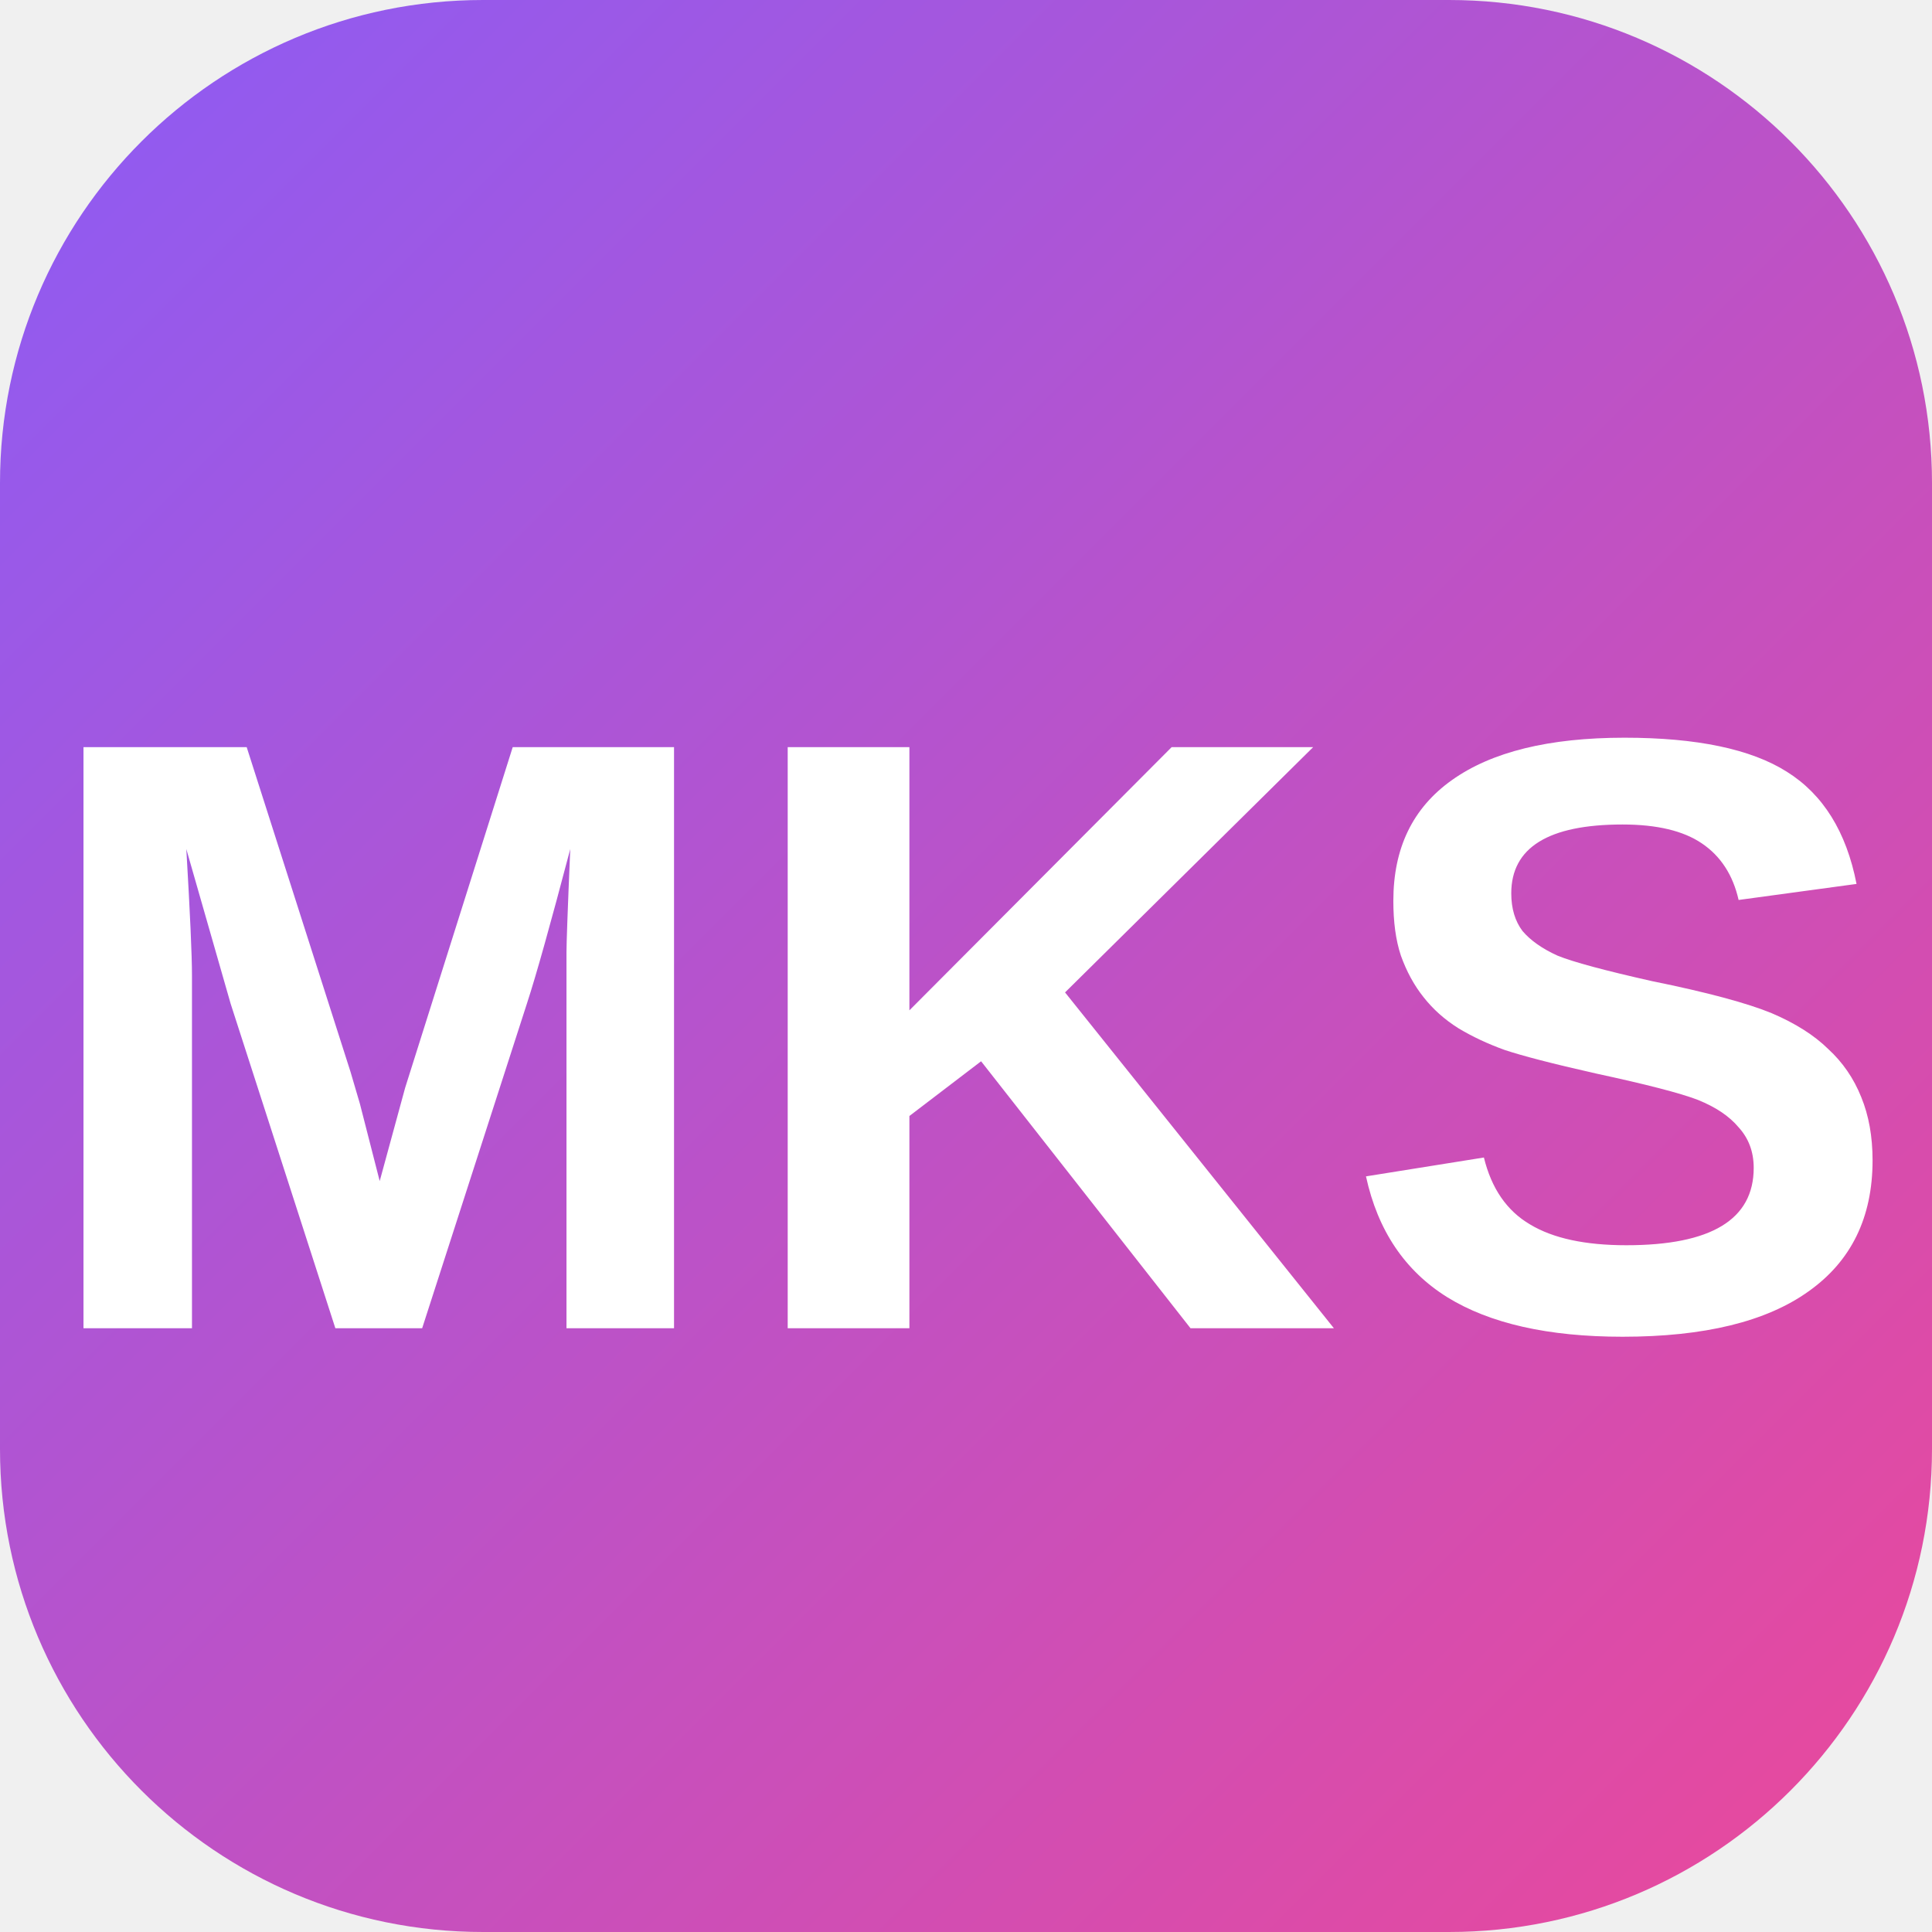
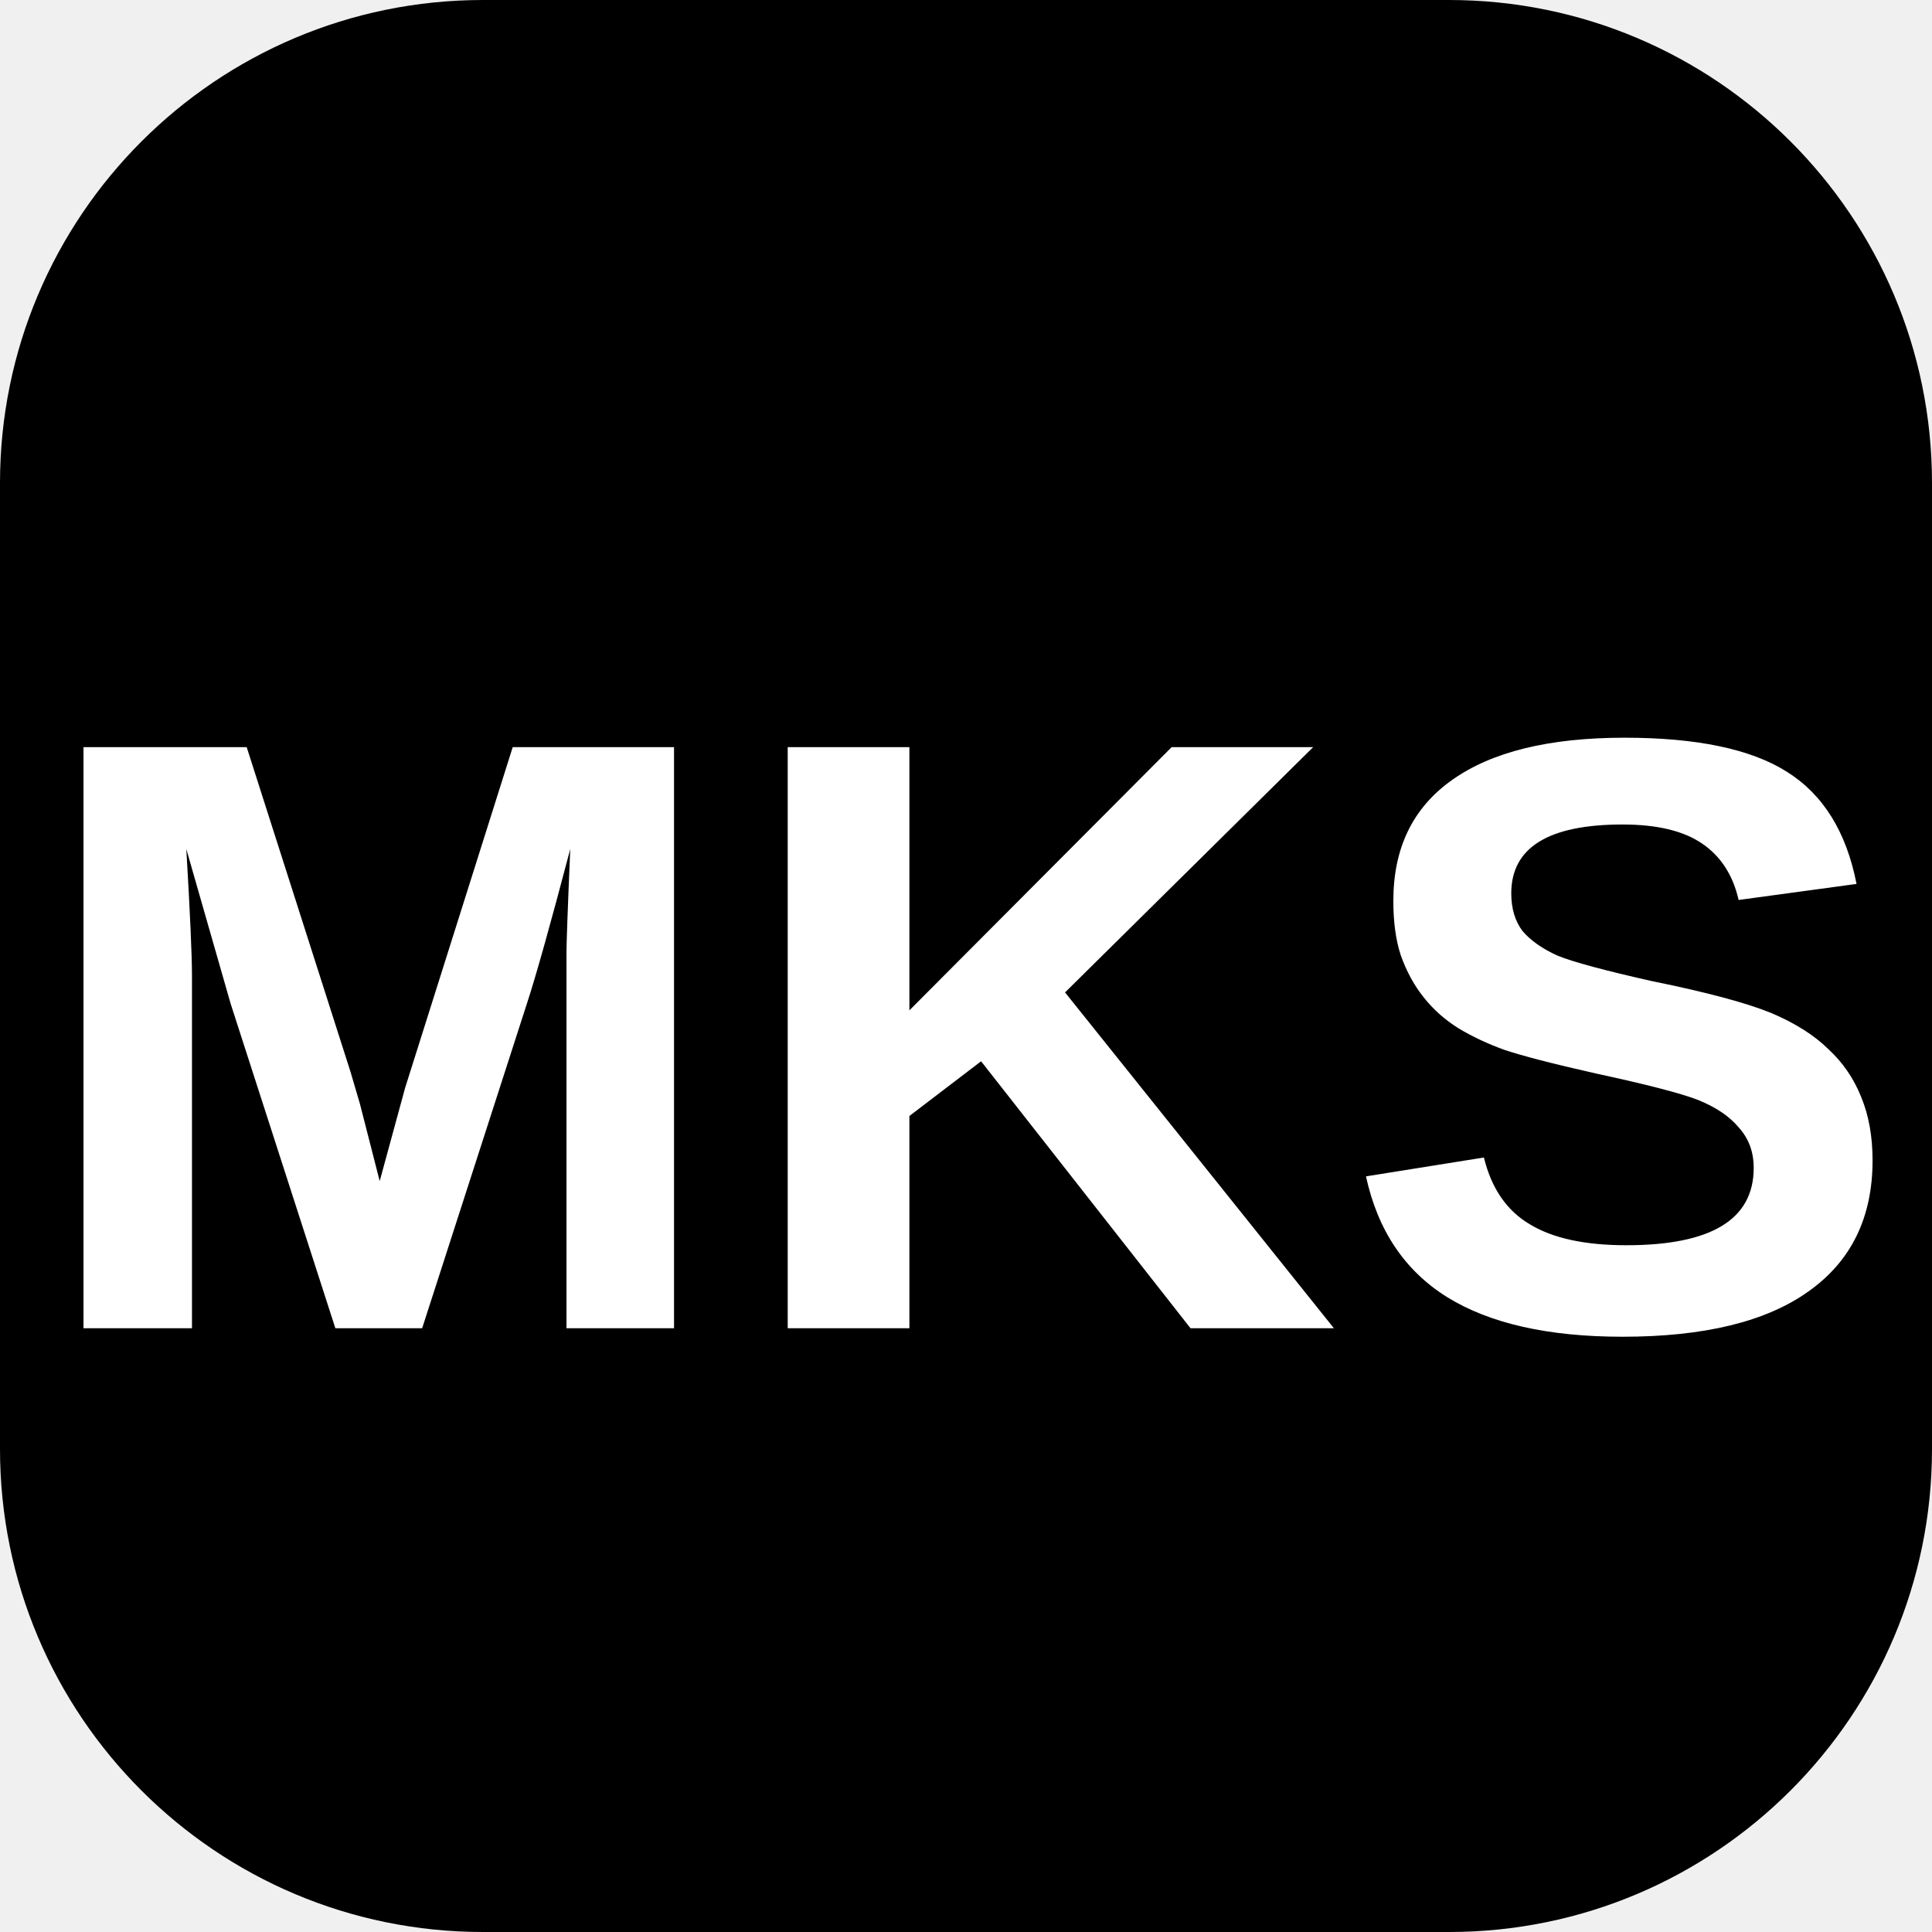
<svg xmlns="http://www.w3.org/2000/svg" width="32" height="32" viewBox="0 0 32 32" fill="none">
-   <defs>
-     <linearGradient id="gradient" x1="0%" y1="0%" x2="100%" y2="100%">
-       <stop offset="0%" style="stop-color:#8B5CF6;stop-opacity:1" />
-       <stop offset="100%" style="stop-color:#EC4899;stop-opacity:1" />
-     </linearGradient>
-   </defs>
-   <rect width="32" height="32" rx="8" fill="url(#gradient)" />
+   <rect width="32" height="32" rx="8" fill="#000000" />
  <text x="16" y="22" font-family="Arial, sans-serif" font-size="14" font-weight="bold" text-anchor="middle" fill="white">MKS</text>
</svg>
